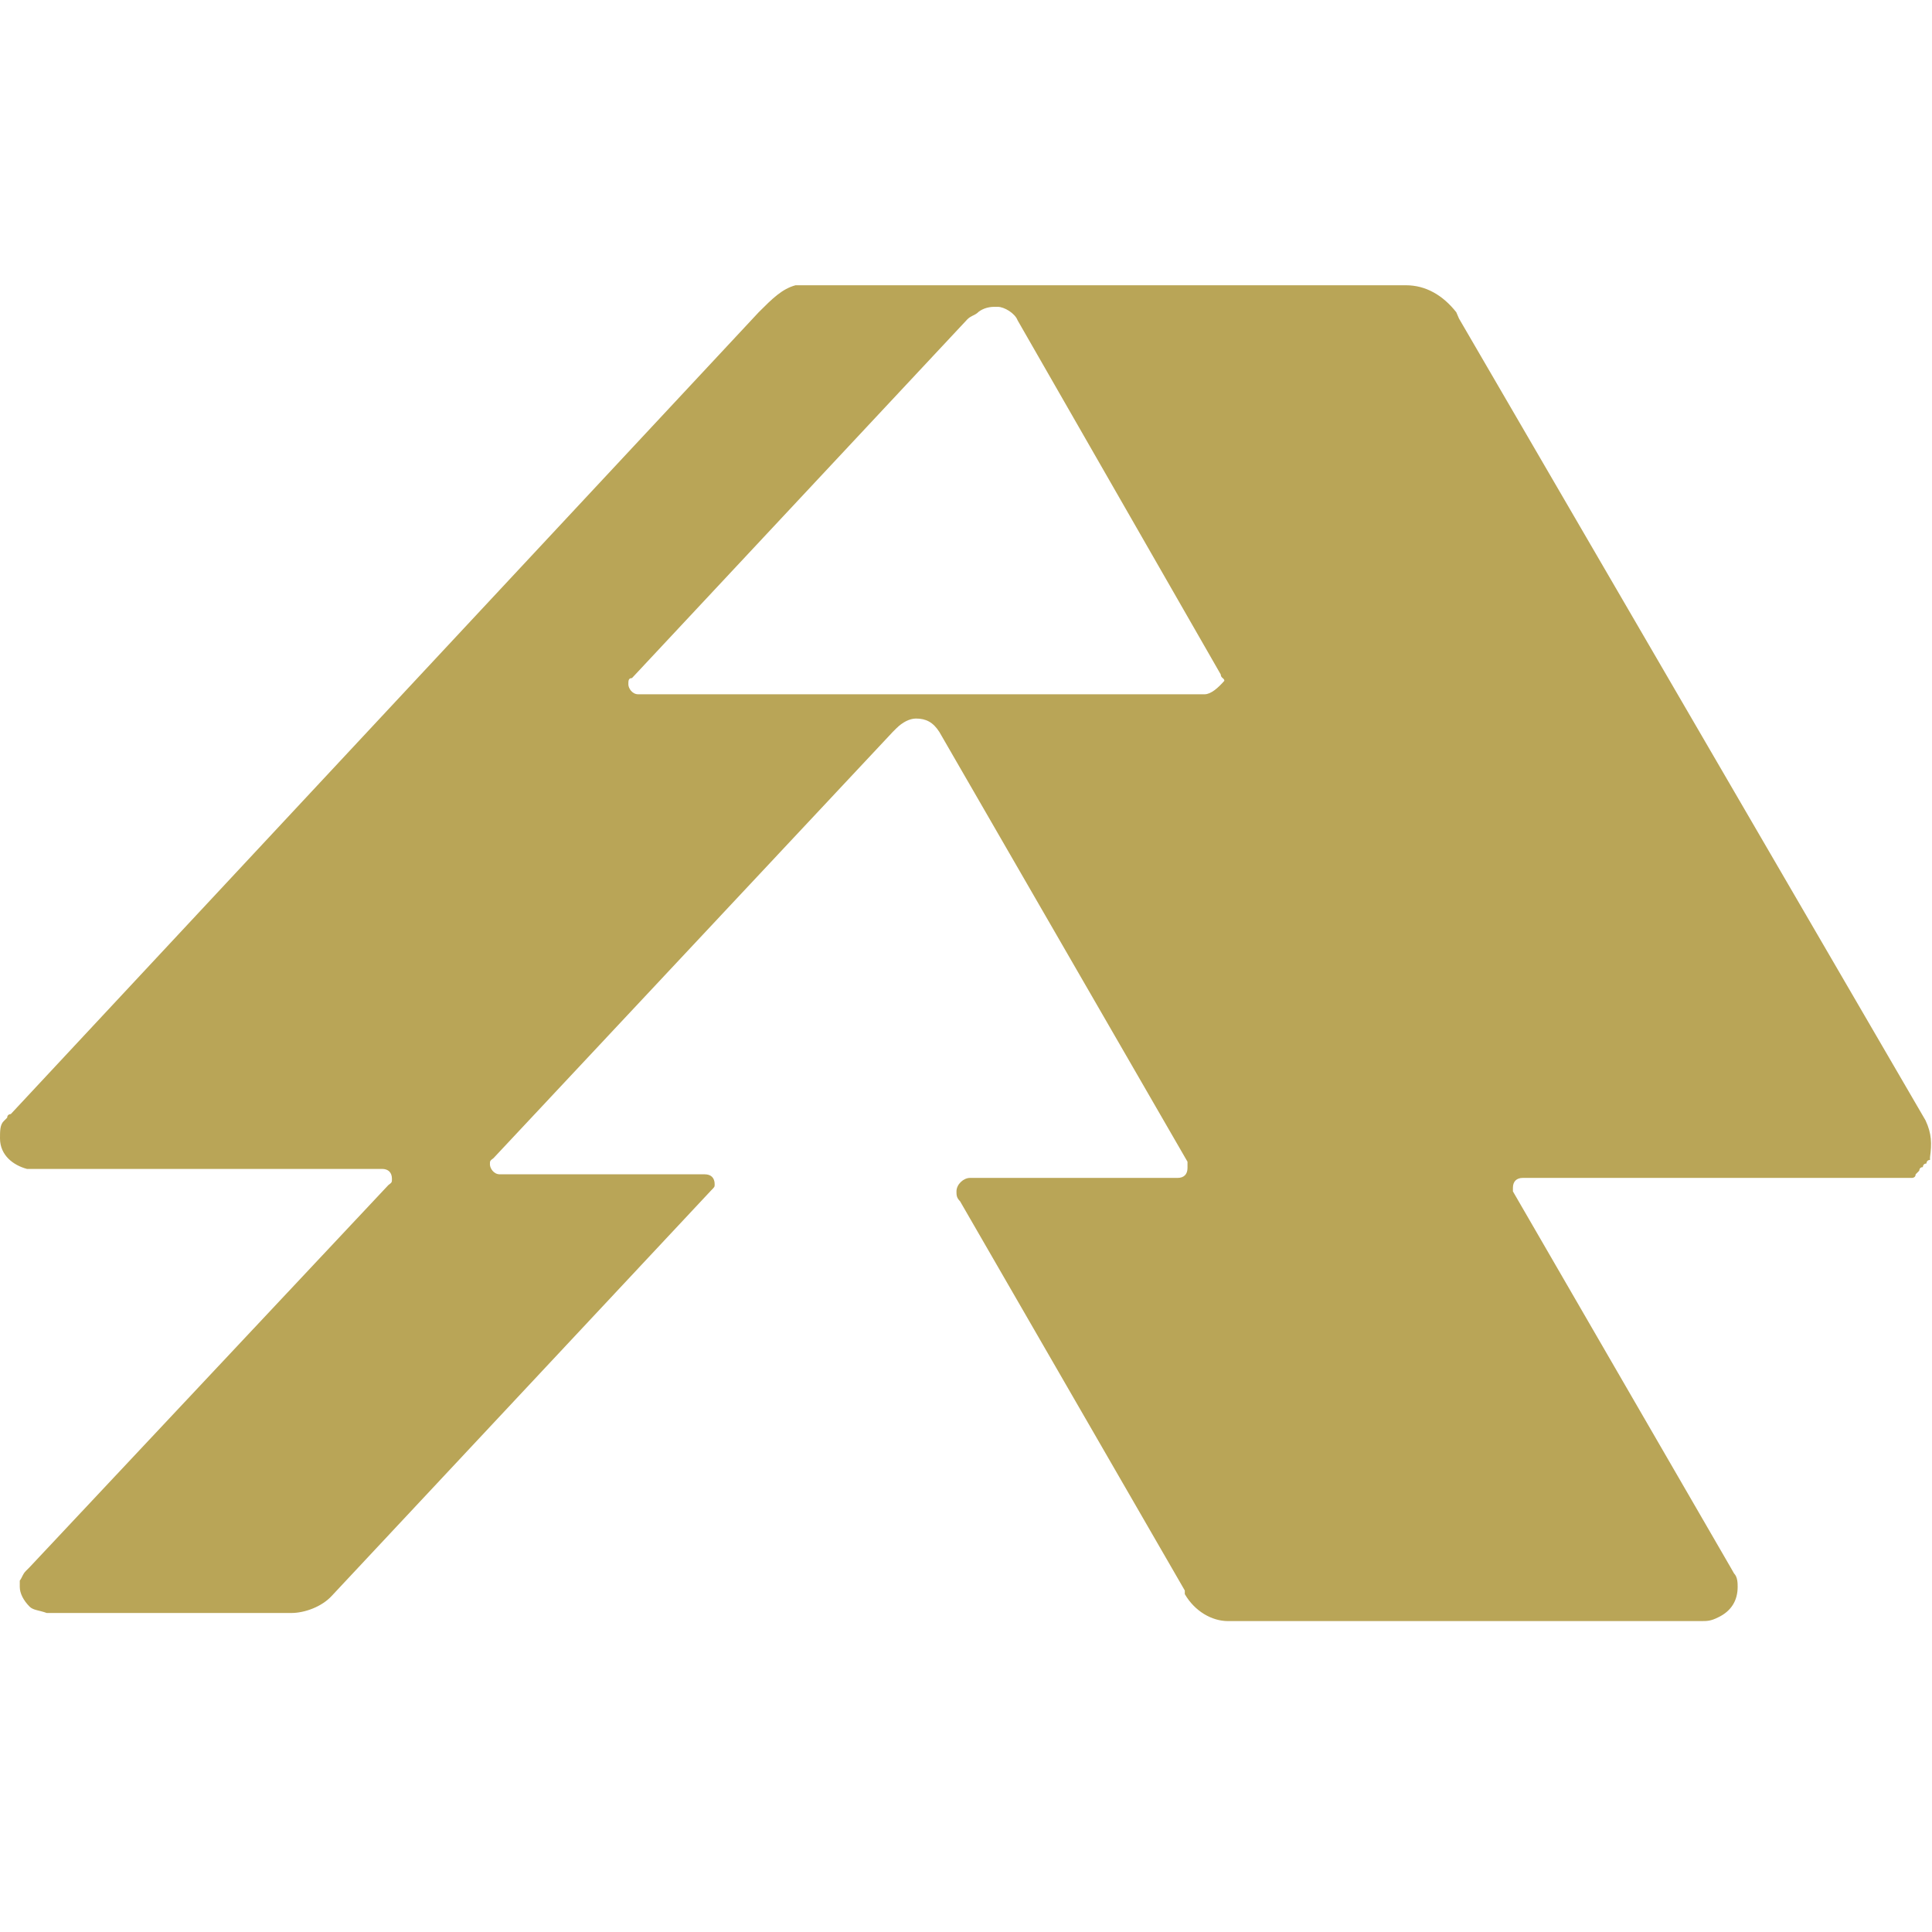
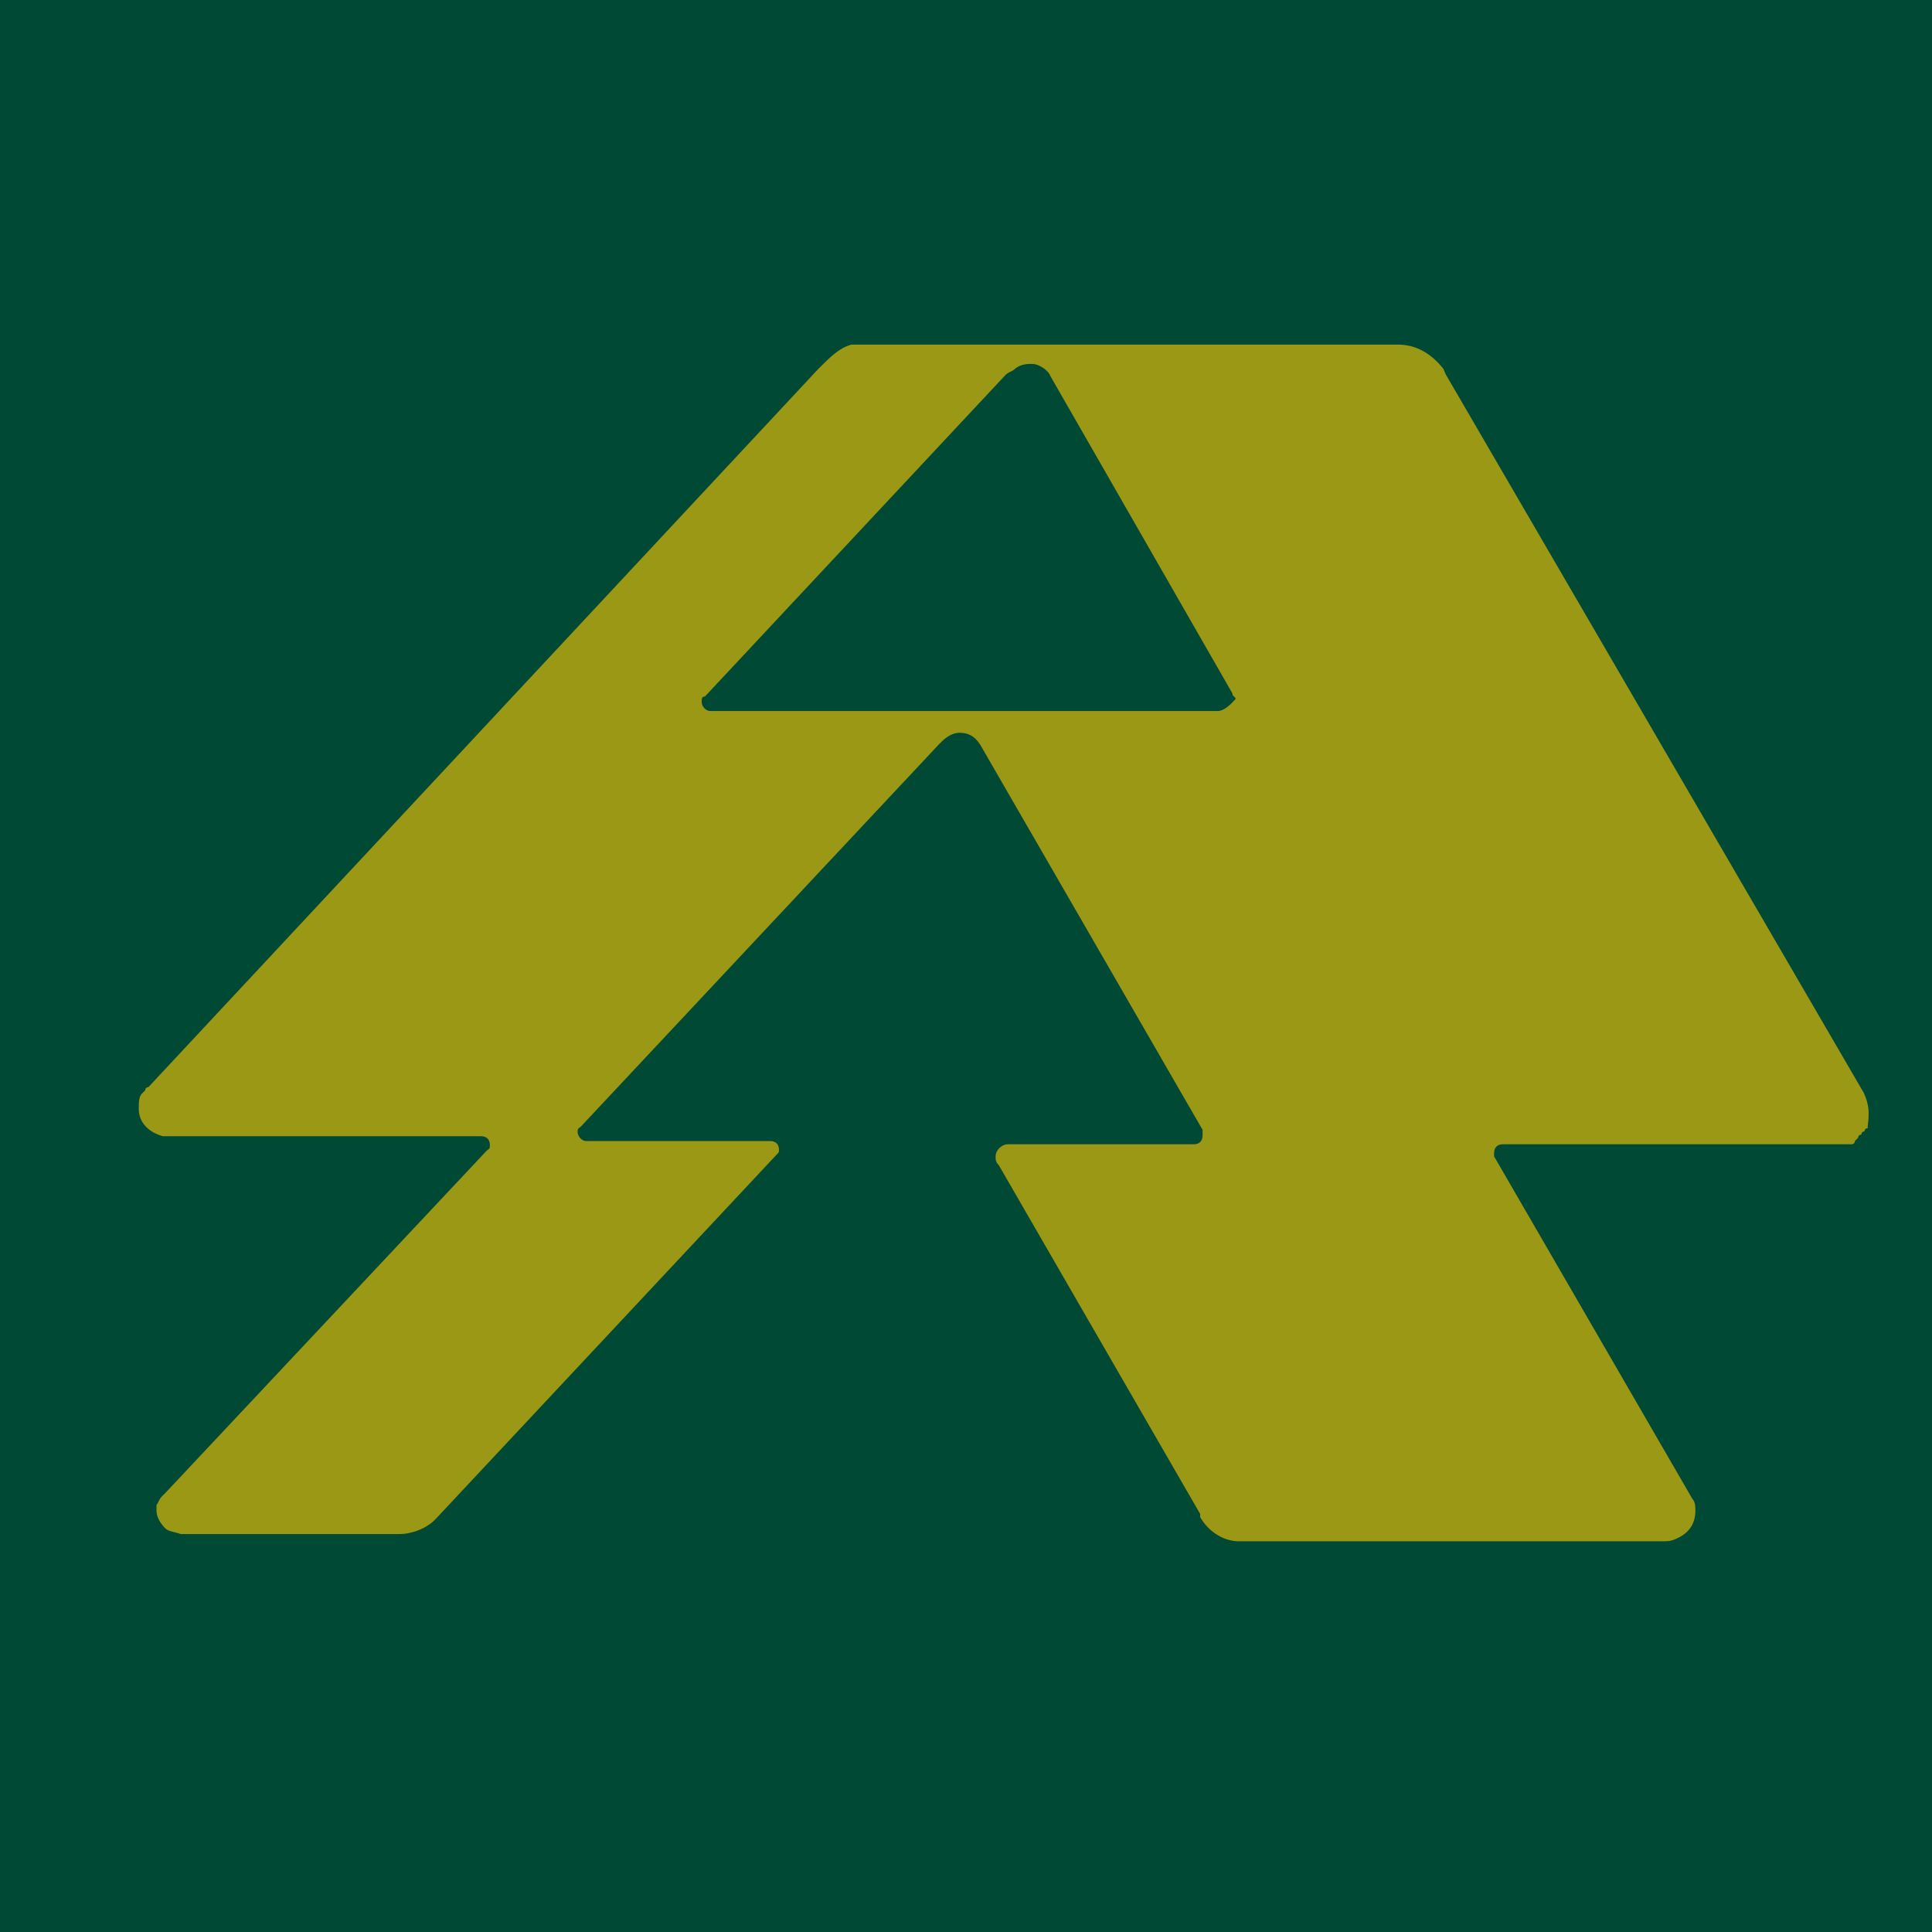
<svg xmlns="http://www.w3.org/2000/svg" version="1.1" id="Camada_1" x="0px" y="0px" viewBox="0 0 2500 2500" xml:space="preserve" width="2500" height="2500">
-   <defs id="defs7372" />
-   <style type="text/css" id="style7361">
+   <defs id="defs13" />
+   <style type="text/css" id="style2">
	.st0{fill:#004A35;}
	.st1{fill:#B9A557;}
</style>
-   <path class="st1" d="m 2491.627,1449.762 -603.713,-1037.596 -3.49,-8.143 c -17.448,-22.101 -39.55,-34.897 -65.141,-34.897 h -789.829 c -17.448,4.653 -30.244,17.448 -47.692,34.897 L 13.959,1441.619 c 0,0 -4.653,0 -4.653,4.653 l -4.653,4.653 C 0,1455.578 0,1463.72 0,1473.026 c 0,22.101 17.448,34.897 34.897,39.55 H 494.37 c 8.143,0 12.795,4.653 12.795,12.796 0,4.653 0,4.653 -4.653,8.143 l -464.127,494.37 -4.653,4.653 c -4.653,4.653 -4.653,8.143 -8.143,12.795 v 8.143 c 0,8.143 4.653,17.448 12.795,25.591 4.653,4.653 12.795,4.653 22.101,8.143 H 376.885 c 17.448,0 39.55,-8.143 52.345,-22.101 L 920.111,1540.493 c 4.653,-4.653 4.653,-4.653 4.653,-8.143 0,-8.143 -4.653,-12.796 -12.795,-12.796 H 646.753 c -8.143,0 -12.795,-8.143 -12.795,-12.795 0,-4.653 0,-4.653 4.653,-8.143 l 516.472,-551.368 4.653,-4.653 c 8.143,-8.143 17.448,-12.795 25.591,-12.795 12.795,0 22.101,4.653 30.244,17.448 l 290.806,503.676 30.244,52.345 v 8.143 c 0,8.143 -4.653,12.795 -12.796,12.795 h -268.705 c -8.143,0 -17.448,8.143 -17.448,17.448 0,4.653 0,8.143 4.653,12.796 l 290.806,503.676 v 4.653 c 12.796,22.101 34.897,34.897 55.835,34.897 h 611.856 c 8.143,0 12.795,0 22.101,-4.653 17.448,-8.143 25.591,-22.101 25.591,-39.55 0,-4.653 0,-12.796 -4.653,-17.448 l -4.653,-8.143 -281.5,-486.228 v -4.653 c 0,-8.143 4.653,-12.796 12.795,-12.796 h 503.676 c 0,0 4.653,0 4.653,-4.653 l 4.653,-4.653 c 0,0 0,-4.653 4.653,-4.653 0,0 0,-4.653 4.653,-4.653 0,0 0,-4.653 4.653,-4.653 v -3.49 c 2.326,-17.448 2.326,-30.244 -5.816,-47.692 M 1558.721,898.393 H 825.889 c -8.143,0 -12.795,-8.143 -12.795,-12.795 0,-4.653 0,-8.143 4.653,-8.143 L 1251.63,413.328 c 4.653,-4.653 8.143,-4.653 12.795,-8.143 4.653,-4.653 12.796,-8.143 22.101,-8.143 h 4.653 c 8.143,0 22.101,8.143 25.591,17.448 l 262.889,458.31 c 0,4.653 4.653,4.653 4.653,8.143 -8.143,9.306 -17.448,17.448 -25.591,17.448" id="path7365" style="stroke-width:11.632" />
+   <path style="fill:#004a35;fill-opacity:1;fill-rule:evenodd;stroke:#000000;stroke-width:50.467;stroke-opacity:0" d="M -63.736,2527.85 -41.977,-2.26 H 4309.845 V 2567.383 Z" id="path22408" />
+   <path class="st1" d="m 2411.626,1413.998 -540.82,-929.502 -3.126,-7.294 c -15.63,-19.799 -35.429,-31.261 -58.354,-31.261 h -707.547 c -15.63,4.168 -27.093,15.631 -42.724,31.261 L 192.075,1406.704 c 0,0 -4.168,0 -4.168,4.168 l -4.168,4.168 c -4.168,4.168 -4.168,11.463 -4.168,19.799 0,19.799 15.631,31.261 31.261,35.429 h 411.607 c 7.294,0 11.463,4.168 11.463,11.462 0,4.168 0,4.168 -4.168,7.294 l -415.775,442.868 -4.168,4.168 c -4.168,4.168 -4.168,7.294 -7.294,11.462 v 7.294 c 0,7.294 4.168,15.631 11.462,22.925 4.168,4.168 11.462,4.168 19.799,7.294 h 283.436 c 15.631,0 35.429,-7.294 46.892,-19.799 l 439.742,-469.961 c 4.168,-4.168 4.168,-4.168 4.168,-7.294 0,-7.294 -4.168,-11.462 -11.463,-11.462 H 758.947 c -7.294,0 -11.462,-7.294 -11.462,-11.463 0,-4.168 0,-4.168 4.168,-7.294 l 462.667,-493.928 4.168,-4.168 c 7.295,-7.294 15.631,-11.462 22.925,-11.462 11.463,0 19.799,4.168 27.093,15.631 l 260.511,451.204 27.093,46.892 v 7.294 c 0,7.294 -4.168,11.463 -11.462,11.463 h -240.712 c -7.294,0 -15.63,7.294 -15.63,15.631 0,4.168 0,7.294 4.168,11.463 l 260.511,451.204 v 4.168 c 11.463,19.799 31.261,31.261 50.018,31.261 h 548.114 c 7.294,0 11.463,0 19.799,-4.168 15.63,-7.294 22.925,-19.799 22.925,-35.43 0,-4.168 0,-11.462 -4.168,-15.631 l -4.168,-7.294 -252.174,-435.574 v -4.168 c 0,-7.294 4.168,-11.463 11.463,-11.463 h 451.204 c 0,0 4.168,0 4.168,-4.168 l 4.168,-4.168 c 0,0 0,-4.168 4.168,-4.168 0,0 0,-4.168 4.168,-4.168 0,0 0,-4.168 4.168,-4.168 v -3.126 c 2.084,-15.631 2.084,-27.093 -5.21,-42.724 M 1575.908,920.07 H 919.421 c -7.294,0 -11.463,-7.294 -11.463,-11.462 0,-4.168 0,-7.294 4.168,-7.294 L 1300.809,485.538 c 4.168,-4.168 7.294,-4.168 11.463,-7.294 4.168,-4.168 11.462,-7.294 19.799,-7.294 h 4.168 c 7.295,0 19.799,7.294 22.925,15.631 l 235.502,410.565 c 0,4.168 4.168,4.168 4.168,7.294 -7.294,8.336 -15.631,15.631 -22.925,15.631" id="path6" style="fill:#9b9815;fill-opacity:1;stroke-width:10.421" />
</svg>
